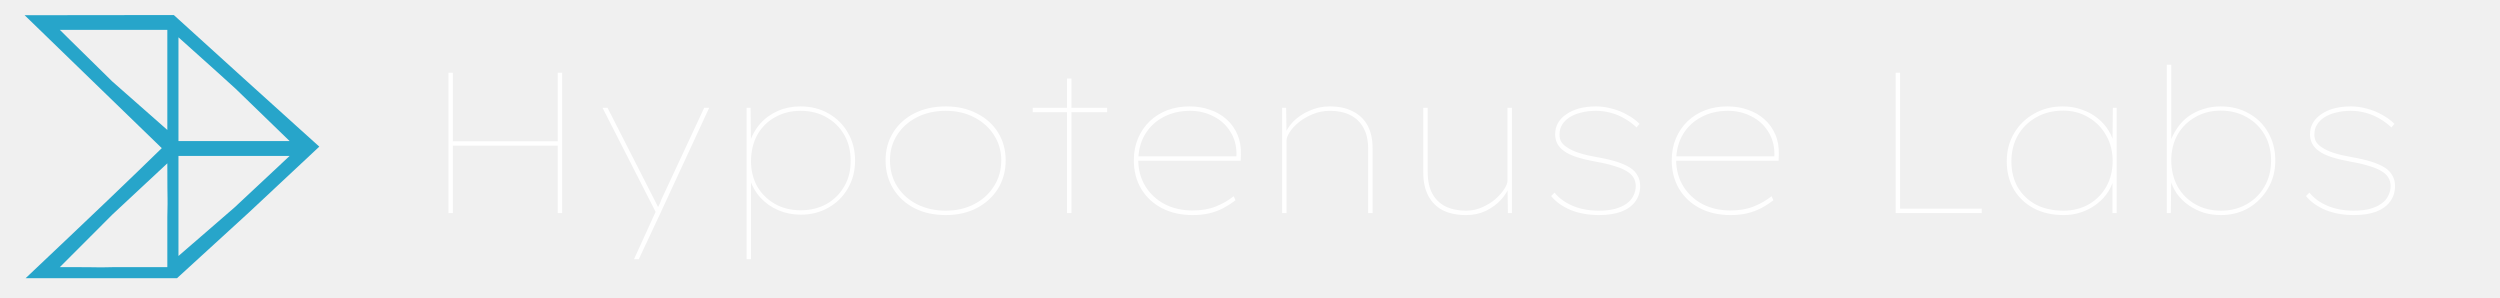
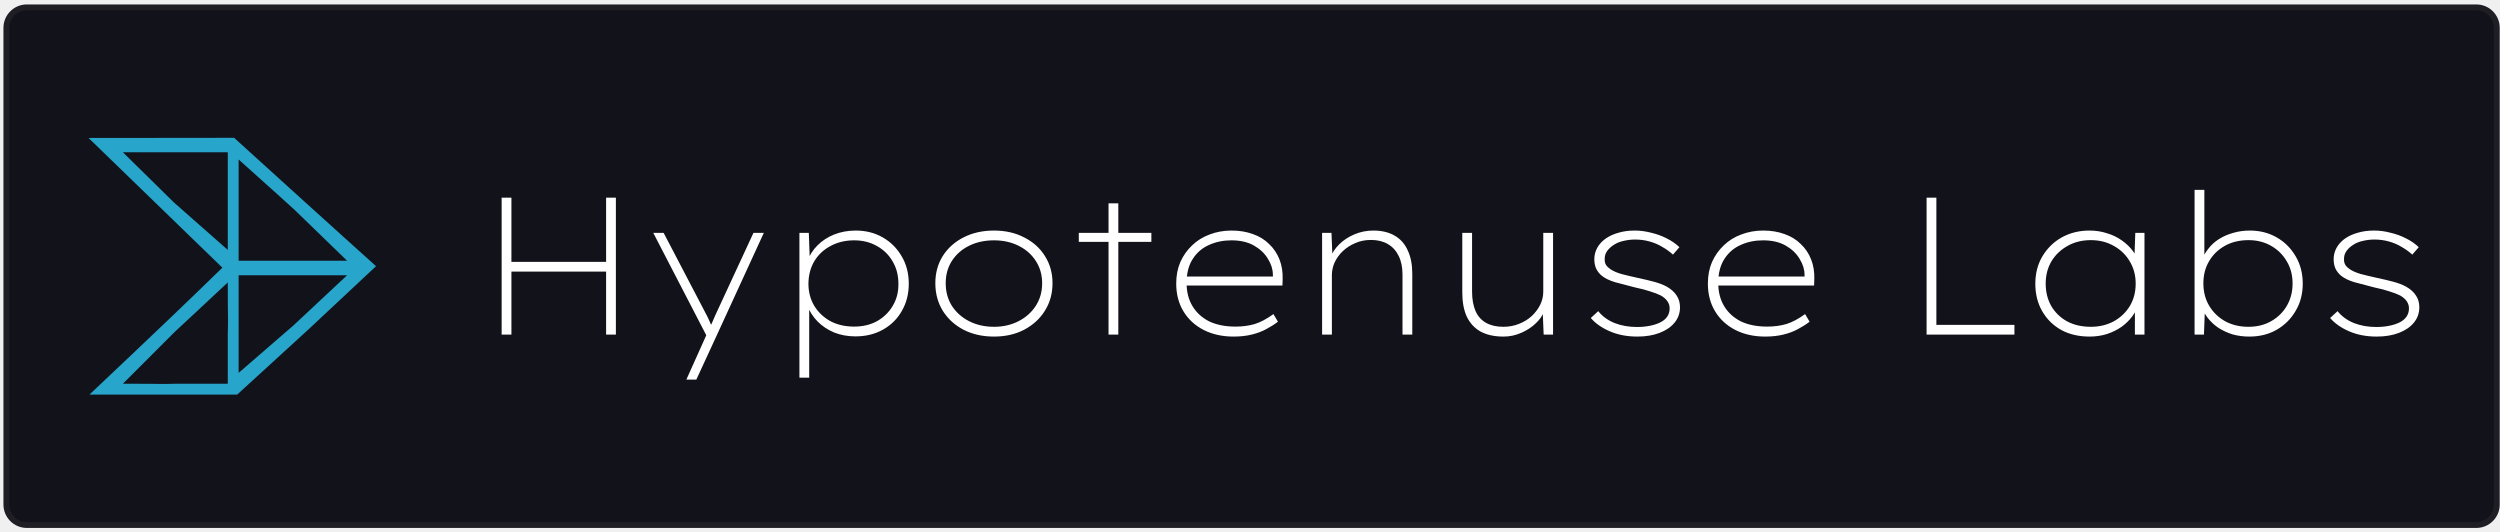
- <svg xmlns="http://www.w3.org/2000/svg" width="101" height="12" viewBox="0 0 101 12" fill="none">
-   <path fill-rule="evenodd" clip-rule="evenodd" d="M3.765 3.3L6.536 5.985L5.562 6.93C5.027 7.45 3.789 8.632 2.811 9.558L1.034 11.24H4.092H7.15L10.037 8.601C12.9 5.924 10.037 8.601 12.9 5.924C12.832 5.861 11.404 4.58 9.849 3.171L7.023 0.608L4.009 0.611L0.995 0.615L3.765 3.3ZM6.76 3.154C6.76 4.465 6.76 4.801 6.76 5.25C4.537 3.292 6.76 5.247 4.537 3.292C2.418 1.207 2.717 1.507 2.418 1.207C3.316 1.207 3.432 1.207 4.652 1.207H6.76V3.154ZM9.518 3.584C11.702 5.7 9.518 3.584 11.702 5.7C11.028 5.7 10.575 5.7 9.381 5.7H7.21V3.666C7.21 2.499 7.21 1.881 7.21 1.507C9.518 3.584 8.399 2.565 9.518 3.584ZM11.702 6.299C9.479 8.377 11.702 6.299 9.479 8.377C7.21 10.342 9.479 8.377 7.21 10.342C7.21 9.668 7.21 9.316 7.21 8.245V6.299H9.393C10.595 6.299 10.804 6.299 11.702 6.299ZM6.76 8.769V10.791H4.664C3.531 10.814 4.627 10.791 2.418 10.791C4.546 8.662 2.418 10.791 4.546 8.662C6.76 6.598 4.546 8.662 6.76 6.598C6.76 8.545 6.783 7.678 6.76 8.769Z" fill="#27A5CA" />
-   <path d="M22.532 8.608V2.938H22.71V8.608H22.532ZM18.117 8.608V2.938H18.295V8.608H18.117ZM18.206 5.886V5.708H22.621V5.886H18.206ZM25.614 10.471L26.497 8.535L26.537 8.657L24.342 4.355H24.544L26.456 8.106C26.51 8.209 26.548 8.284 26.57 8.333C26.597 8.376 26.616 8.411 26.626 8.438L26.545 8.446C26.588 8.36 26.624 8.29 26.651 8.236C26.678 8.182 26.697 8.133 26.707 8.09L28.449 4.355H28.651L26.659 8.657L25.808 10.471H25.614ZM30.162 10.471V4.355H30.324L30.34 5.805L30.259 5.83C30.362 5.5 30.513 5.222 30.713 4.995C30.918 4.768 31.159 4.596 31.434 4.477C31.709 4.358 32.009 4.299 32.333 4.299C32.76 4.299 33.138 4.393 33.467 4.582C33.802 4.771 34.064 5.03 34.253 5.36C34.447 5.689 34.545 6.065 34.545 6.486C34.545 6.907 34.447 7.282 34.253 7.612C34.064 7.941 33.802 8.2 33.467 8.389C33.138 8.578 32.765 8.673 32.349 8.673C32.031 8.673 31.731 8.614 31.45 8.495C31.169 8.376 30.926 8.206 30.721 7.984C30.521 7.763 30.373 7.498 30.276 7.191L30.34 7.207V10.471H30.162ZM32.349 8.495C32.738 8.495 33.084 8.411 33.386 8.244C33.694 8.071 33.934 7.833 34.107 7.531C34.285 7.228 34.372 6.88 34.366 6.486C34.366 6.092 34.28 5.746 34.107 5.449C33.934 5.146 33.694 4.909 33.386 4.736C33.084 4.563 32.736 4.477 32.341 4.477C31.958 4.477 31.615 4.563 31.312 4.736C31.01 4.903 30.772 5.138 30.6 5.441C30.432 5.743 30.346 6.097 30.34 6.502C30.34 6.885 30.424 7.228 30.591 7.531C30.764 7.828 31.002 8.063 31.304 8.236C31.607 8.408 31.955 8.495 32.349 8.495ZM38.207 8.689C37.726 8.689 37.302 8.595 36.935 8.406C36.573 8.217 36.29 7.955 36.084 7.62C35.879 7.285 35.777 6.904 35.777 6.478C35.777 6.056 35.879 5.681 36.084 5.352C36.29 5.022 36.573 4.766 36.935 4.582C37.302 4.393 37.726 4.299 38.207 4.299C38.682 4.299 39.101 4.393 39.462 4.582C39.83 4.766 40.116 5.022 40.321 5.352C40.526 5.681 40.629 6.056 40.629 6.478C40.629 6.904 40.526 7.285 40.321 7.62C40.116 7.949 39.83 8.211 39.462 8.406C39.101 8.595 38.682 8.689 38.207 8.689ZM38.207 8.511C38.633 8.511 39.014 8.425 39.349 8.252C39.689 8.079 39.957 7.839 40.151 7.531C40.351 7.223 40.451 6.872 40.451 6.478C40.451 6.094 40.351 5.751 40.151 5.449C39.957 5.146 39.689 4.909 39.349 4.736C39.014 4.563 38.633 4.477 38.207 4.477C37.775 4.477 37.389 4.563 37.048 4.736C36.708 4.909 36.441 5.146 36.246 5.449C36.052 5.746 35.955 6.089 35.955 6.478C35.955 6.872 36.052 7.223 36.246 7.531C36.441 7.839 36.708 8.079 37.048 8.252C37.394 8.425 37.78 8.511 38.207 8.511ZM43.108 8.608V3.173H43.286V8.608H43.108ZM41.722 4.534V4.355H44.728V4.534H41.722ZM48.18 8.689C47.711 8.689 47.295 8.595 46.933 8.406C46.576 8.217 46.298 7.955 46.099 7.62C45.904 7.285 45.807 6.904 45.807 6.478C45.807 6.148 45.864 5.851 45.977 5.587C46.09 5.322 46.247 5.092 46.447 4.898C46.652 4.704 46.89 4.555 47.16 4.452C47.435 4.35 47.732 4.299 48.051 4.299C48.353 4.299 48.631 4.344 48.885 4.436C49.144 4.523 49.368 4.652 49.557 4.825C49.746 4.993 49.892 5.198 49.995 5.441C50.097 5.678 50.143 5.948 50.133 6.251L50.124 6.494H45.904V6.316H50.035L49.946 6.421L49.954 6.218C49.954 5.873 49.868 5.568 49.695 5.303C49.528 5.038 49.301 4.836 49.015 4.696C48.734 4.55 48.421 4.477 48.075 4.477C47.675 4.477 47.319 4.561 47.006 4.728C46.693 4.89 46.444 5.122 46.261 5.425C46.082 5.727 45.99 6.078 45.985 6.478C45.99 6.872 46.088 7.223 46.277 7.531C46.466 7.833 46.722 8.071 47.046 8.244C47.376 8.416 47.754 8.503 48.18 8.503C48.542 8.503 48.855 8.449 49.12 8.341C49.39 8.233 49.63 8.095 49.841 7.928L49.914 8.09C49.752 8.214 49.584 8.322 49.412 8.414C49.244 8.5 49.061 8.568 48.861 8.616C48.661 8.665 48.434 8.689 48.18 8.689ZM51.798 8.608V4.355H51.96L51.977 5.465L51.887 5.489C51.947 5.295 52.063 5.106 52.236 4.922C52.414 4.739 52.633 4.59 52.892 4.477C53.151 4.358 53.429 4.299 53.726 4.299C54.093 4.299 54.404 4.366 54.658 4.501C54.917 4.631 55.114 4.82 55.249 5.068C55.384 5.317 55.452 5.622 55.452 5.984V8.608H55.273V6.008C55.273 5.668 55.209 5.384 55.079 5.157C54.955 4.93 54.777 4.76 54.544 4.647C54.318 4.534 54.048 4.477 53.734 4.477C53.48 4.477 53.246 4.523 53.03 4.615C52.819 4.701 52.633 4.809 52.471 4.939C52.314 5.068 52.193 5.2 52.106 5.335C52.02 5.47 51.977 5.581 51.977 5.668V8.608H51.887C51.882 8.608 51.871 8.608 51.855 8.608C51.839 8.608 51.82 8.608 51.798 8.608ZM59.235 8.689C58.862 8.689 58.546 8.624 58.287 8.495C58.033 8.36 57.839 8.165 57.704 7.912C57.569 7.658 57.501 7.347 57.501 6.98V4.355H57.679V6.956C57.679 7.301 57.741 7.59 57.866 7.822C57.99 8.049 58.168 8.222 58.4 8.341C58.638 8.454 58.913 8.511 59.227 8.511C59.459 8.511 59.677 8.465 59.883 8.373C60.088 8.281 60.266 8.171 60.417 8.041C60.569 7.906 60.687 7.771 60.774 7.636C60.86 7.501 60.903 7.388 60.903 7.296V4.355H61.081V8.608H60.919L60.903 7.498L60.992 7.474C60.933 7.679 60.817 7.876 60.644 8.065C60.477 8.249 60.272 8.4 60.028 8.519C59.791 8.632 59.526 8.689 59.235 8.689ZM64.602 8.689C64.181 8.689 63.8 8.622 63.46 8.487C63.125 8.346 62.86 8.157 62.666 7.92L62.803 7.782C62.987 8.009 63.233 8.187 63.541 8.317C63.849 8.446 64.197 8.511 64.586 8.511C64.84 8.511 65.061 8.487 65.25 8.438C65.439 8.384 65.593 8.314 65.712 8.227C65.836 8.141 65.928 8.036 65.987 7.912C66.052 7.787 66.084 7.655 66.084 7.515C66.084 7.255 65.957 7.053 65.704 6.907C65.579 6.831 65.415 6.764 65.209 6.704C65.01 6.64 64.767 6.583 64.48 6.534C64.183 6.48 63.924 6.418 63.703 6.348C63.487 6.278 63.316 6.197 63.192 6.105C63.068 6.019 62.976 5.919 62.917 5.805C62.858 5.692 62.828 5.565 62.828 5.425C62.828 5.257 62.866 5.106 62.941 4.971C63.022 4.831 63.136 4.712 63.281 4.615C63.427 4.512 63.6 4.434 63.8 4.38C64.005 4.326 64.232 4.299 64.48 4.299C64.691 4.299 64.904 4.328 65.12 4.388C65.336 4.442 65.539 4.523 65.728 4.631C65.922 4.733 66.092 4.858 66.238 5.003L66.117 5.149C65.976 5.014 65.817 4.895 65.639 4.793C65.466 4.69 65.28 4.612 65.08 4.558C64.88 4.504 64.68 4.477 64.48 4.477C64.259 4.477 64.056 4.501 63.873 4.55C63.689 4.593 63.533 4.658 63.403 4.744C63.279 4.825 63.181 4.922 63.111 5.036C63.041 5.149 63.006 5.276 63.006 5.416C63.001 5.53 63.022 5.633 63.071 5.724C63.125 5.811 63.203 5.886 63.306 5.951C63.43 6.038 63.592 6.113 63.792 6.178C63.992 6.243 64.232 6.299 64.513 6.348C64.826 6.402 65.093 6.464 65.315 6.534C65.536 6.605 65.717 6.686 65.858 6.777C65.993 6.864 66.092 6.969 66.157 7.093C66.227 7.212 66.263 7.353 66.263 7.515C66.263 7.752 66.198 7.96 66.068 8.138C65.939 8.317 65.749 8.454 65.501 8.551C65.253 8.643 64.953 8.689 64.602 8.689ZM69.911 8.689C69.442 8.689 69.026 8.595 68.664 8.406C68.308 8.217 68.029 7.955 67.829 7.62C67.635 7.285 67.538 6.904 67.538 6.478C67.538 6.148 67.595 5.851 67.708 5.587C67.821 5.322 67.978 5.092 68.178 4.898C68.383 4.704 68.621 4.555 68.891 4.452C69.166 4.35 69.463 4.299 69.782 4.299C70.084 4.299 70.362 4.344 70.616 4.436C70.875 4.523 71.1 4.652 71.288 4.825C71.478 4.993 71.623 5.198 71.726 5.441C71.829 5.678 71.874 5.948 71.864 6.251L71.856 6.494H67.635V6.316H71.766L71.677 6.421L71.686 6.218C71.686 5.873 71.599 5.568 71.426 5.303C71.259 5.038 71.032 4.836 70.746 4.696C70.465 4.55 70.152 4.477 69.806 4.477C69.406 4.477 69.05 4.561 68.737 4.728C68.424 4.89 68.175 5.122 67.992 5.425C67.813 5.727 67.722 6.078 67.716 6.478C67.722 6.872 67.819 7.223 68.008 7.531C68.197 7.833 68.453 8.071 68.777 8.244C69.107 8.416 69.485 8.503 69.911 8.503C70.273 8.503 70.587 8.449 70.851 8.341C71.121 8.233 71.361 8.095 71.572 7.928L71.645 8.09C71.483 8.214 71.316 8.322 71.143 8.414C70.975 8.5 70.792 8.568 70.592 8.616C70.392 8.665 70.165 8.689 69.911 8.689ZM76.586 8.608V2.938H76.764V8.43H80.061V8.608H76.586ZM83.374 8.689C82.91 8.689 82.505 8.597 82.159 8.414C81.819 8.23 81.552 7.976 81.357 7.652C81.168 7.323 81.073 6.945 81.073 6.518C81.073 6.092 81.173 5.711 81.373 5.376C81.573 5.041 81.843 4.779 82.183 4.59C82.524 4.396 82.907 4.299 83.334 4.299C83.609 4.299 83.866 4.342 84.103 4.428C84.346 4.509 84.559 4.625 84.743 4.777C84.927 4.922 85.075 5.09 85.189 5.279C85.308 5.462 85.378 5.66 85.399 5.87L85.343 5.854L85.359 4.355H85.513V8.608H85.343V7.15L85.432 7.077C85.388 7.304 85.308 7.517 85.189 7.717C85.07 7.912 84.916 8.082 84.727 8.227C84.543 8.373 84.335 8.487 84.103 8.568C83.876 8.649 83.633 8.689 83.374 8.689ZM83.366 8.511C83.739 8.511 84.076 8.427 84.379 8.26C84.681 8.087 84.919 7.849 85.091 7.547C85.264 7.245 85.351 6.896 85.351 6.502C85.351 6.119 85.264 5.776 85.091 5.473C84.919 5.165 84.681 4.922 84.379 4.744C84.076 4.561 83.733 4.469 83.35 4.469C82.939 4.469 82.575 4.561 82.256 4.744C81.943 4.922 81.697 5.165 81.519 5.473C81.346 5.781 81.26 6.129 81.26 6.518C81.26 6.907 81.344 7.253 81.511 7.555C81.684 7.852 81.927 8.087 82.24 8.26C82.559 8.427 82.934 8.511 83.366 8.511ZM89.727 8.689C89.484 8.689 89.251 8.657 89.03 8.592C88.814 8.522 88.611 8.422 88.422 8.292C88.239 8.163 88.079 8.006 87.944 7.822C87.815 7.633 87.718 7.42 87.653 7.182L87.718 7.207L87.701 8.608H87.539V2.614H87.718V5.805L87.637 5.822C87.723 5.579 87.831 5.362 87.961 5.173C88.09 4.984 88.244 4.825 88.422 4.696C88.606 4.566 88.806 4.469 89.022 4.404C89.238 4.334 89.467 4.299 89.71 4.299C90.142 4.299 90.523 4.393 90.853 4.582C91.187 4.766 91.449 5.025 91.638 5.36C91.827 5.689 91.922 6.065 91.922 6.486C91.922 6.907 91.822 7.285 91.622 7.62C91.428 7.949 91.166 8.211 90.836 8.406C90.507 8.595 90.137 8.689 89.727 8.689ZM89.727 8.511C90.115 8.511 90.461 8.425 90.763 8.252C91.071 8.079 91.312 7.841 91.484 7.539C91.663 7.231 91.752 6.88 91.752 6.486C91.752 6.097 91.665 5.751 91.493 5.449C91.32 5.146 91.079 4.909 90.772 4.736C90.464 4.558 90.113 4.469 89.719 4.469C89.33 4.469 88.984 4.558 88.682 4.736C88.379 4.909 88.141 5.146 87.969 5.449C87.801 5.751 87.718 6.097 87.718 6.486C87.723 6.88 87.809 7.231 87.977 7.539C88.15 7.841 88.387 8.079 88.69 8.252C88.992 8.425 89.338 8.511 89.727 8.511ZM95.098 8.689C94.677 8.689 94.296 8.622 93.956 8.487C93.621 8.346 93.356 8.157 93.162 7.92L93.3 7.782C93.483 8.009 93.729 8.187 94.037 8.317C94.345 8.446 94.693 8.511 95.082 8.511C95.336 8.511 95.557 8.487 95.746 8.438C95.935 8.384 96.089 8.314 96.208 8.227C96.332 8.141 96.424 8.036 96.483 7.912C96.548 7.787 96.581 7.655 96.581 7.515C96.581 7.255 96.454 7.053 96.2 6.907C96.076 6.831 95.911 6.764 95.706 6.704C95.506 6.64 95.263 6.583 94.977 6.534C94.68 6.48 94.42 6.418 94.199 6.348C93.983 6.278 93.813 6.197 93.689 6.105C93.564 6.019 93.473 5.919 93.413 5.805C93.354 5.692 93.324 5.565 93.324 5.425C93.324 5.257 93.362 5.106 93.438 4.971C93.519 4.831 93.632 4.712 93.778 4.615C93.924 4.512 94.096 4.434 94.296 4.38C94.501 4.326 94.728 4.299 94.977 4.299C95.187 4.299 95.4 4.328 95.617 4.388C95.833 4.442 96.035 4.523 96.224 4.631C96.418 4.733 96.589 4.858 96.734 5.003L96.613 5.149C96.472 5.014 96.313 4.895 96.135 4.793C95.962 4.69 95.776 4.612 95.576 4.558C95.376 4.504 95.176 4.477 94.977 4.477C94.755 4.477 94.553 4.501 94.369 4.55C94.185 4.593 94.029 4.658 93.899 4.744C93.775 4.825 93.678 4.922 93.608 5.036C93.537 5.149 93.502 5.276 93.502 5.416C93.497 5.53 93.519 5.633 93.567 5.724C93.621 5.811 93.699 5.886 93.802 5.951C93.926 6.038 94.088 6.113 94.288 6.178C94.488 6.243 94.728 6.299 95.009 6.348C95.322 6.402 95.59 6.464 95.811 6.534C96.032 6.605 96.213 6.686 96.354 6.777C96.489 6.864 96.589 6.969 96.653 7.093C96.724 7.212 96.759 7.353 96.759 7.515C96.759 7.752 96.694 7.96 96.564 8.138C96.435 8.317 96.246 8.454 95.997 8.551C95.749 8.643 95.449 8.689 95.098 8.689Z" fill="white" />
+ <svg xmlns="http://www.w3.org/2000/svg" width="470" height="100" viewBox="0 0 470 100" fill="none">
+   <rect x="1.198" y="1.384" width="468.198" height="97.319" rx="3.846" fill="#12121A" />
+   <rect x="1.198" y="1.384" width="468.198" height="97.319" rx="3.846" stroke="#1E1E24" stroke-width="1.099" />
+   <path fill-rule="evenodd" clip-rule="evenodd" d="M29.226 38.13L41.803 50.322L37.384 54.611C34.954 56.97 29.333 62.338 24.894 66.54L16.825 74.179H30.709H44.593L57.698 62.199C70.697 50.044 57.698 62.199 70.697 50.044C70.387 49.758 63.904 43.942 56.847 37.543L44.017 25.909L30.333 25.924L16.648 25.938L29.226 38.13ZM42.823 37.467C42.823 43.421 42.823 44.945 42.823 46.985C32.73 38.092 42.823 46.969 32.73 38.092C23.107 28.629 24.467 29.988 23.107 28.629C27.186 28.629 27.713 28.629 33.249 28.629H42.823V37.467ZM55.343 39.417C65.258 49.024 55.343 39.417 65.258 49.024C62.199 49.024 60.142 49.024 54.721 49.024H44.863V39.79C44.863 34.492 44.863 31.688 44.863 29.988C55.343 39.417 50.263 34.792 55.343 39.417ZM65.258 51.744C55.165 61.182 65.258 51.744 55.165 61.182C44.863 70.1 55.165 61.182 44.863 70.1C44.863 67.041 44.863 65.443 44.863 60.582V51.744H54.777C60.23 51.744 61.179 51.744 65.258 51.744ZM42.823 62.962V72.14H33.305C28.163 72.244 33.135 72.14 23.107 72.14C32.769 62.472 23.107 72.14 32.769 62.472C42.823 53.103 32.769 62.472 42.823 53.103C42.823 61.942 42.927 58.007 42.823 62.962Z" fill="#27A5CA" />
+   <path d="M113.947 62.909V37.165H115.786V62.909H113.947ZM94.308 62.909V37.165H96.147V62.909H94.308ZM95.375 51.067V49.228H114.609V51.067H95.375ZM129.033 71.368L133.115 62.284L133.519 64.454L122.817 43.785H124.766L132.416 58.422C132.833 59.182 133.188 59.906 133.483 60.592C133.777 61.279 134.046 61.941 134.292 62.578L133.225 62.026C133.47 61.536 133.691 61.07 133.887 60.629C134.083 60.163 134.279 59.71 134.476 59.268L141.647 43.785H143.596L134.88 62.762L130.908 71.368H129.033ZM150.291 71V43.785H152.056L152.24 48.787L151.725 49.228C152.167 48.027 152.817 46.997 153.675 46.139C154.557 45.256 155.612 44.57 156.837 44.079C158.088 43.589 159.436 43.344 160.883 43.344C162.771 43.344 164.463 43.773 165.958 44.631C167.454 45.489 168.643 46.678 169.526 48.198C170.408 49.694 170.85 51.41 170.85 53.347C170.85 55.235 170.421 56.927 169.562 58.422C168.729 59.918 167.552 61.095 166.032 61.953C164.512 62.811 162.783 63.24 160.846 63.24C159.375 63.24 158.027 62.995 156.801 62.505C155.599 61.99 154.57 61.303 153.711 60.445C152.853 59.562 152.191 58.533 151.725 57.356L152.13 57.797V71H150.291ZM160.589 61.401C162.207 61.401 163.641 61.058 164.892 60.372C166.142 59.66 167.123 58.704 167.834 57.503C168.569 56.277 168.925 54.892 168.9 53.347C168.9 51.754 168.533 50.344 167.797 49.118C167.086 47.892 166.105 46.936 164.855 46.249C163.604 45.538 162.182 45.183 160.589 45.183C158.922 45.183 157.438 45.538 156.139 46.249C154.839 46.936 153.822 47.892 153.086 49.118C152.375 50.319 152.007 51.717 151.983 53.31C151.983 54.88 152.351 56.277 153.086 57.503C153.822 58.704 154.827 59.66 156.102 60.372C157.401 61.058 158.897 61.401 160.589 61.401ZM186.877 63.277C184.719 63.277 182.807 62.848 181.139 61.99C179.497 61.132 178.197 59.943 177.241 58.422C176.309 56.902 175.844 55.174 175.844 53.237C175.844 51.324 176.309 49.62 177.241 48.125C178.197 46.629 179.497 45.465 181.139 44.631C182.807 43.773 184.719 43.344 186.877 43.344C189.01 43.344 190.898 43.773 192.54 44.631C194.208 45.465 195.507 46.629 196.439 48.125C197.395 49.62 197.873 51.324 197.873 53.237C197.873 55.174 197.395 56.902 196.439 58.422C195.507 59.918 194.208 61.107 192.54 61.99C190.898 62.848 189.01 63.277 186.877 63.277ZM186.877 61.438C188.593 61.438 190.138 61.083 191.511 60.372C192.884 59.66 193.962 58.692 194.747 57.466C195.532 56.24 195.924 54.831 195.924 53.237C195.924 51.692 195.532 50.307 194.747 49.081C193.962 47.855 192.884 46.899 191.511 46.212C190.138 45.526 188.593 45.183 186.877 45.183C185.111 45.183 183.542 45.526 182.169 46.212C180.796 46.899 179.717 47.855 178.933 49.081C178.173 50.282 177.793 51.668 177.793 53.237C177.793 54.831 178.173 56.24 178.933 57.466C179.717 58.692 180.796 59.66 182.169 60.372C183.567 61.083 185.136 61.438 186.877 61.438ZM208.404 62.909V38.232H210.243V62.909H208.404ZM202.814 45.477V43.785H216.458V45.477H202.814ZM231.905 63.277C229.796 63.277 227.921 62.86 226.278 62.026C224.66 61.193 223.397 60.028 222.49 58.533C221.583 57.037 221.129 55.296 221.129 53.31C221.129 51.815 221.387 50.466 221.901 49.265C222.441 48.063 223.176 47.022 224.108 46.139C225.04 45.232 226.143 44.545 227.418 44.079C228.693 43.589 230.066 43.344 231.537 43.344C233.008 43.344 234.344 43.564 235.546 44.006C236.747 44.422 237.765 45.048 238.598 45.881C239.456 46.691 240.106 47.659 240.547 48.787C240.989 49.915 241.185 51.165 241.136 52.538L241.099 53.678H222.6V51.986H240.106L239.334 52.501L239.297 51.619C239.297 50.638 238.991 49.657 238.378 48.676C237.789 47.671 236.919 46.838 235.766 46.176C234.614 45.514 233.192 45.183 231.5 45.183C229.956 45.183 228.546 45.477 227.271 46.065C225.996 46.629 224.978 47.512 224.218 48.713C223.458 49.89 223.078 51.386 223.078 53.2C223.078 54.867 223.446 56.314 224.182 57.54C224.917 58.766 225.959 59.722 227.308 60.408C228.681 61.07 230.336 61.401 232.273 61.401C233.572 61.401 234.773 61.242 235.877 60.923C236.98 60.58 238.157 59.955 239.407 59.048L240.253 60.482C239.616 60.972 238.88 61.438 238.047 61.879C237.237 62.321 236.318 62.664 235.288 62.909C234.283 63.154 233.155 63.277 231.905 63.277ZM248.555 62.909V43.785H250.32L250.504 48.419L250.136 48.382C250.455 47.524 250.995 46.715 251.755 45.955C252.539 45.17 253.483 44.545 254.586 44.079C255.714 43.589 256.916 43.344 258.191 43.344C259.76 43.344 261.096 43.663 262.199 44.3C263.303 44.937 264.124 45.869 264.663 47.095C265.227 48.296 265.509 49.755 265.509 51.471V62.909H263.67V51.655C263.67 50.233 263.425 49.044 262.935 48.088C262.469 47.132 261.795 46.396 260.912 45.881C260.03 45.367 258.975 45.109 257.749 45.109C256.671 45.109 255.69 45.305 254.807 45.697C253.925 46.065 253.14 46.568 252.453 47.205C251.791 47.843 251.277 48.554 250.909 49.338C250.566 50.099 250.394 50.895 250.394 51.729V62.909H249.474C249.425 62.909 249.327 62.909 249.18 62.909C249.033 62.909 248.825 62.909 248.555 62.909ZM282.669 63.277C280.928 63.277 279.482 62.958 278.329 62.321C277.201 61.683 276.343 60.752 275.755 59.526C275.191 58.3 274.909 56.78 274.909 54.965V43.785H276.748V54.781C276.748 56.252 276.969 57.491 277.41 58.496C277.851 59.477 278.513 60.212 279.396 60.703C280.278 61.193 281.357 61.438 282.632 61.438C283.686 61.438 284.667 61.254 285.574 60.886C286.506 60.519 287.303 60.028 287.965 59.415C288.627 58.802 289.154 58.104 289.546 57.319C289.939 56.535 290.135 55.701 290.135 54.818V43.785H291.974V62.909H290.208L290.024 58.459H290.282C290.037 59.268 289.522 60.041 288.737 60.776C287.977 61.512 287.058 62.112 285.979 62.578C284.925 63.044 283.821 63.277 282.669 63.277ZM307.825 63.277C305.888 63.277 304.159 62.946 302.639 62.284C301.119 61.622 299.93 60.788 299.072 59.783L300.469 58.496C301.254 59.477 302.284 60.224 303.559 60.739C304.834 61.23 306.231 61.475 307.751 61.475C308.609 61.475 309.406 61.401 310.142 61.254C310.902 61.107 311.552 60.899 312.091 60.629C312.655 60.359 313.096 60.004 313.415 59.562C313.734 59.097 313.893 58.569 313.893 57.981C313.893 57 313.341 56.191 312.238 55.554C311.699 55.284 311.024 55.027 310.215 54.781C309.431 54.512 308.499 54.267 307.42 54.046C305.949 53.678 304.687 53.347 303.632 53.053C302.578 52.734 301.744 52.33 301.131 51.839C300.666 51.447 300.31 50.993 300.065 50.478C299.844 49.964 299.734 49.388 299.734 48.75C299.734 47.965 299.918 47.242 300.286 46.58C300.653 45.918 301.18 45.342 301.867 44.852C302.578 44.361 303.387 43.993 304.294 43.748C305.201 43.479 306.219 43.344 307.347 43.344C308.352 43.344 309.369 43.479 310.399 43.748C311.454 43.993 312.434 44.349 313.341 44.815C314.273 45.281 315.07 45.832 315.732 46.47L314.518 47.867C313.93 47.328 313.268 46.85 312.532 46.433C311.821 45.992 311.024 45.648 310.142 45.403C309.284 45.158 308.376 45.035 307.42 45.035C306.66 45.035 305.925 45.121 305.214 45.293C304.527 45.44 303.926 45.685 303.412 46.029C302.897 46.347 302.48 46.727 302.161 47.169C301.842 47.61 301.683 48.1 301.683 48.64C301.659 49.105 301.744 49.498 301.94 49.816C302.137 50.111 302.419 50.38 302.786 50.626C303.301 50.969 303.975 51.263 304.809 51.508C305.643 51.729 306.672 51.974 307.898 52.244C309.051 52.489 310.08 52.734 310.988 52.979C311.895 53.224 312.667 53.519 313.305 53.862C314.138 54.328 314.763 54.88 315.18 55.517C315.622 56.154 315.842 56.902 315.842 57.76C315.842 58.864 315.499 59.832 314.812 60.666C314.15 61.475 313.219 62.112 312.017 62.578C310.816 63.044 309.419 63.277 307.825 63.277ZM331.857 63.277C329.748 63.277 327.872 62.86 326.23 62.026C324.612 61.193 323.349 60.028 322.442 58.533C321.535 57.037 321.081 55.296 321.081 53.31C321.081 51.815 321.338 50.466 321.853 49.265C322.393 48.063 323.128 47.022 324.06 46.139C324.992 45.232 326.095 44.545 327.37 44.079C328.645 43.589 330.018 43.344 331.489 43.344C332.96 43.344 334.296 43.564 335.498 44.006C336.699 44.422 337.716 45.048 338.55 45.881C339.408 46.691 340.058 47.659 340.499 48.787C340.941 49.915 341.137 51.165 341.088 52.538L341.051 53.678H322.552V51.986H340.058L339.286 52.501L339.249 51.619C339.249 50.638 338.942 49.657 338.329 48.676C337.741 47.671 336.871 46.838 335.718 46.176C334.566 45.514 333.144 45.183 331.452 45.183C329.907 45.183 328.498 45.477 327.223 46.065C325.948 46.629 324.93 47.512 324.17 48.713C323.41 49.89 323.03 51.386 323.03 53.2C323.03 54.867 323.398 56.314 324.133 57.54C324.869 58.766 325.911 59.722 327.26 60.408C328.633 61.07 330.288 61.401 332.224 61.401C333.524 61.401 334.725 61.242 335.829 60.923C336.932 60.58 338.109 59.955 339.359 59.048L340.205 60.482C339.568 60.972 338.832 61.438 337.998 61.879C337.189 62.321 336.27 62.664 335.24 62.909C334.235 63.154 333.107 63.277 331.857 63.277ZM362.199 62.909V37.165H364.038V61.07H378.712V62.909H362.199ZM392.864 63.277C390.805 63.277 389.015 62.86 387.495 62.026C385.975 61.168 384.786 59.992 383.928 58.496C383.069 57 382.64 55.284 382.64 53.347C382.64 51.41 383.082 49.694 383.964 48.198C384.872 46.678 386.085 45.489 387.605 44.631C389.15 43.773 390.891 43.344 392.828 43.344C394.005 43.344 395.108 43.515 396.138 43.859C397.192 44.177 398.124 44.631 398.933 45.219C399.766 45.808 400.453 46.47 400.992 47.205C401.532 47.916 401.875 48.676 402.022 49.486L401.25 49.081L401.434 43.785H403.162V62.909H401.36V57.834L402.022 57.062C401.826 57.895 401.446 58.692 400.882 59.452C400.342 60.188 399.668 60.85 398.859 61.438C398.05 62.002 397.131 62.456 396.101 62.799C395.071 63.118 393.992 63.277 392.864 63.277ZM393.085 61.438C394.679 61.438 396.113 61.095 397.388 60.408C398.663 59.697 399.668 58.741 400.404 57.54C401.139 56.314 401.507 54.904 401.507 53.31C401.507 51.766 401.139 50.38 400.404 49.154C399.693 47.929 398.7 46.96 397.425 46.249C396.15 45.514 394.703 45.146 393.085 45.146C391.418 45.146 389.947 45.514 388.672 46.249C387.397 46.96 386.392 47.929 385.656 49.154C384.945 50.38 384.59 51.766 384.59 53.31C384.59 54.88 384.933 56.277 385.619 57.503C386.33 58.729 387.323 59.697 388.598 60.408C389.873 61.095 391.369 61.438 393.085 61.438ZM422.877 63.277C421.774 63.277 420.732 63.142 419.751 62.872C418.795 62.578 417.912 62.174 417.103 61.659C416.294 61.119 415.595 60.47 415.007 59.71C414.443 58.95 414.014 58.14 413.72 57.282L414.529 57.907L414.345 62.909H412.58V35.694H414.418V48.603L413.756 49.265C414.075 48.407 414.517 47.61 415.08 46.874C415.644 46.114 416.331 45.477 417.14 44.962C417.949 44.447 418.844 44.055 419.825 43.785C420.805 43.491 421.86 43.344 422.988 43.344C424.851 43.344 426.53 43.773 428.026 44.631C429.522 45.489 430.711 46.678 431.593 48.198C432.476 49.694 432.917 51.41 432.917 53.347C432.917 55.235 432.476 56.927 431.593 58.422C430.735 59.918 429.546 61.107 428.026 61.99C426.53 62.848 424.814 63.277 422.877 63.277ZM422.693 61.438C424.336 61.438 425.77 61.083 426.996 60.372C428.247 59.66 429.227 58.692 429.938 57.466C430.649 56.24 431.005 54.855 431.005 53.31C431.005 51.717 430.637 50.319 429.902 49.118C429.191 47.892 428.21 46.923 426.959 46.212C425.709 45.501 424.299 45.146 422.73 45.146C421.038 45.146 419.555 45.501 418.28 46.212C417.005 46.923 416.012 47.892 415.301 49.118C414.59 50.319 414.235 51.704 414.235 53.274C414.235 54.867 414.602 56.277 415.338 57.503C416.073 58.729 417.079 59.697 418.354 60.408C419.629 61.095 421.075 61.438 422.693 61.438ZM446.816 63.277C444.88 63.277 443.151 62.946 441.631 62.284C440.111 61.622 438.922 60.788 438.064 59.783L439.461 58.496C440.246 59.477 441.275 60.224 442.55 60.739C443.825 61.23 445.223 61.475 446.743 61.475C447.601 61.475 448.398 61.401 449.133 61.254C449.894 61.107 450.543 60.899 451.083 60.629C451.647 60.359 452.088 60.004 452.407 59.562C452.725 59.097 452.885 58.569 452.885 57.981C452.885 57 452.333 56.191 451.23 55.554C450.69 55.284 450.016 55.027 449.207 54.781C448.422 54.512 447.491 54.267 446.412 54.046C444.941 53.678 443.678 53.347 442.624 53.053C441.57 52.734 440.736 52.33 440.123 51.839C439.657 51.447 439.302 50.993 439.057 50.478C438.836 49.964 438.726 49.388 438.726 48.75C438.726 47.965 438.909 47.242 439.277 46.58C439.645 45.918 440.172 45.342 440.859 44.852C441.57 44.361 442.379 43.993 443.286 43.748C444.193 43.479 445.211 43.344 446.338 43.344C447.344 43.344 448.361 43.479 449.391 43.748C450.445 43.993 451.426 44.349 452.333 44.815C453.265 45.281 454.062 45.832 454.724 46.47L453.51 47.867C452.922 47.328 452.26 46.85 451.524 46.433C450.813 45.992 450.016 45.648 449.133 45.403C448.275 45.158 447.368 45.035 446.412 45.035C445.652 45.035 444.916 45.121 444.205 45.293C443.519 45.44 442.918 45.685 442.403 46.029C441.888 46.347 441.472 46.727 441.153 47.169C440.834 47.61 440.675 48.1 440.675 48.64C440.65 49.105 440.736 49.498 440.932 49.816C441.128 50.111 441.41 50.38 441.778 50.626C442.293 50.969 442.967 51.263 443.801 51.508C444.634 51.729 445.664 51.974 446.89 52.244C448.042 52.489 449.072 52.734 449.979 52.979C450.887 53.224 451.659 53.519 452.296 53.862C453.13 54.328 453.755 54.88 454.172 55.517C454.613 56.154 454.834 56.902 454.834 57.76C454.834 58.864 454.491 59.832 453.804 60.666C453.142 61.475 452.21 62.112 451.009 62.578C449.808 63.044 448.41 63.277 446.816 63.277Z" fill="white" />
</svg>
